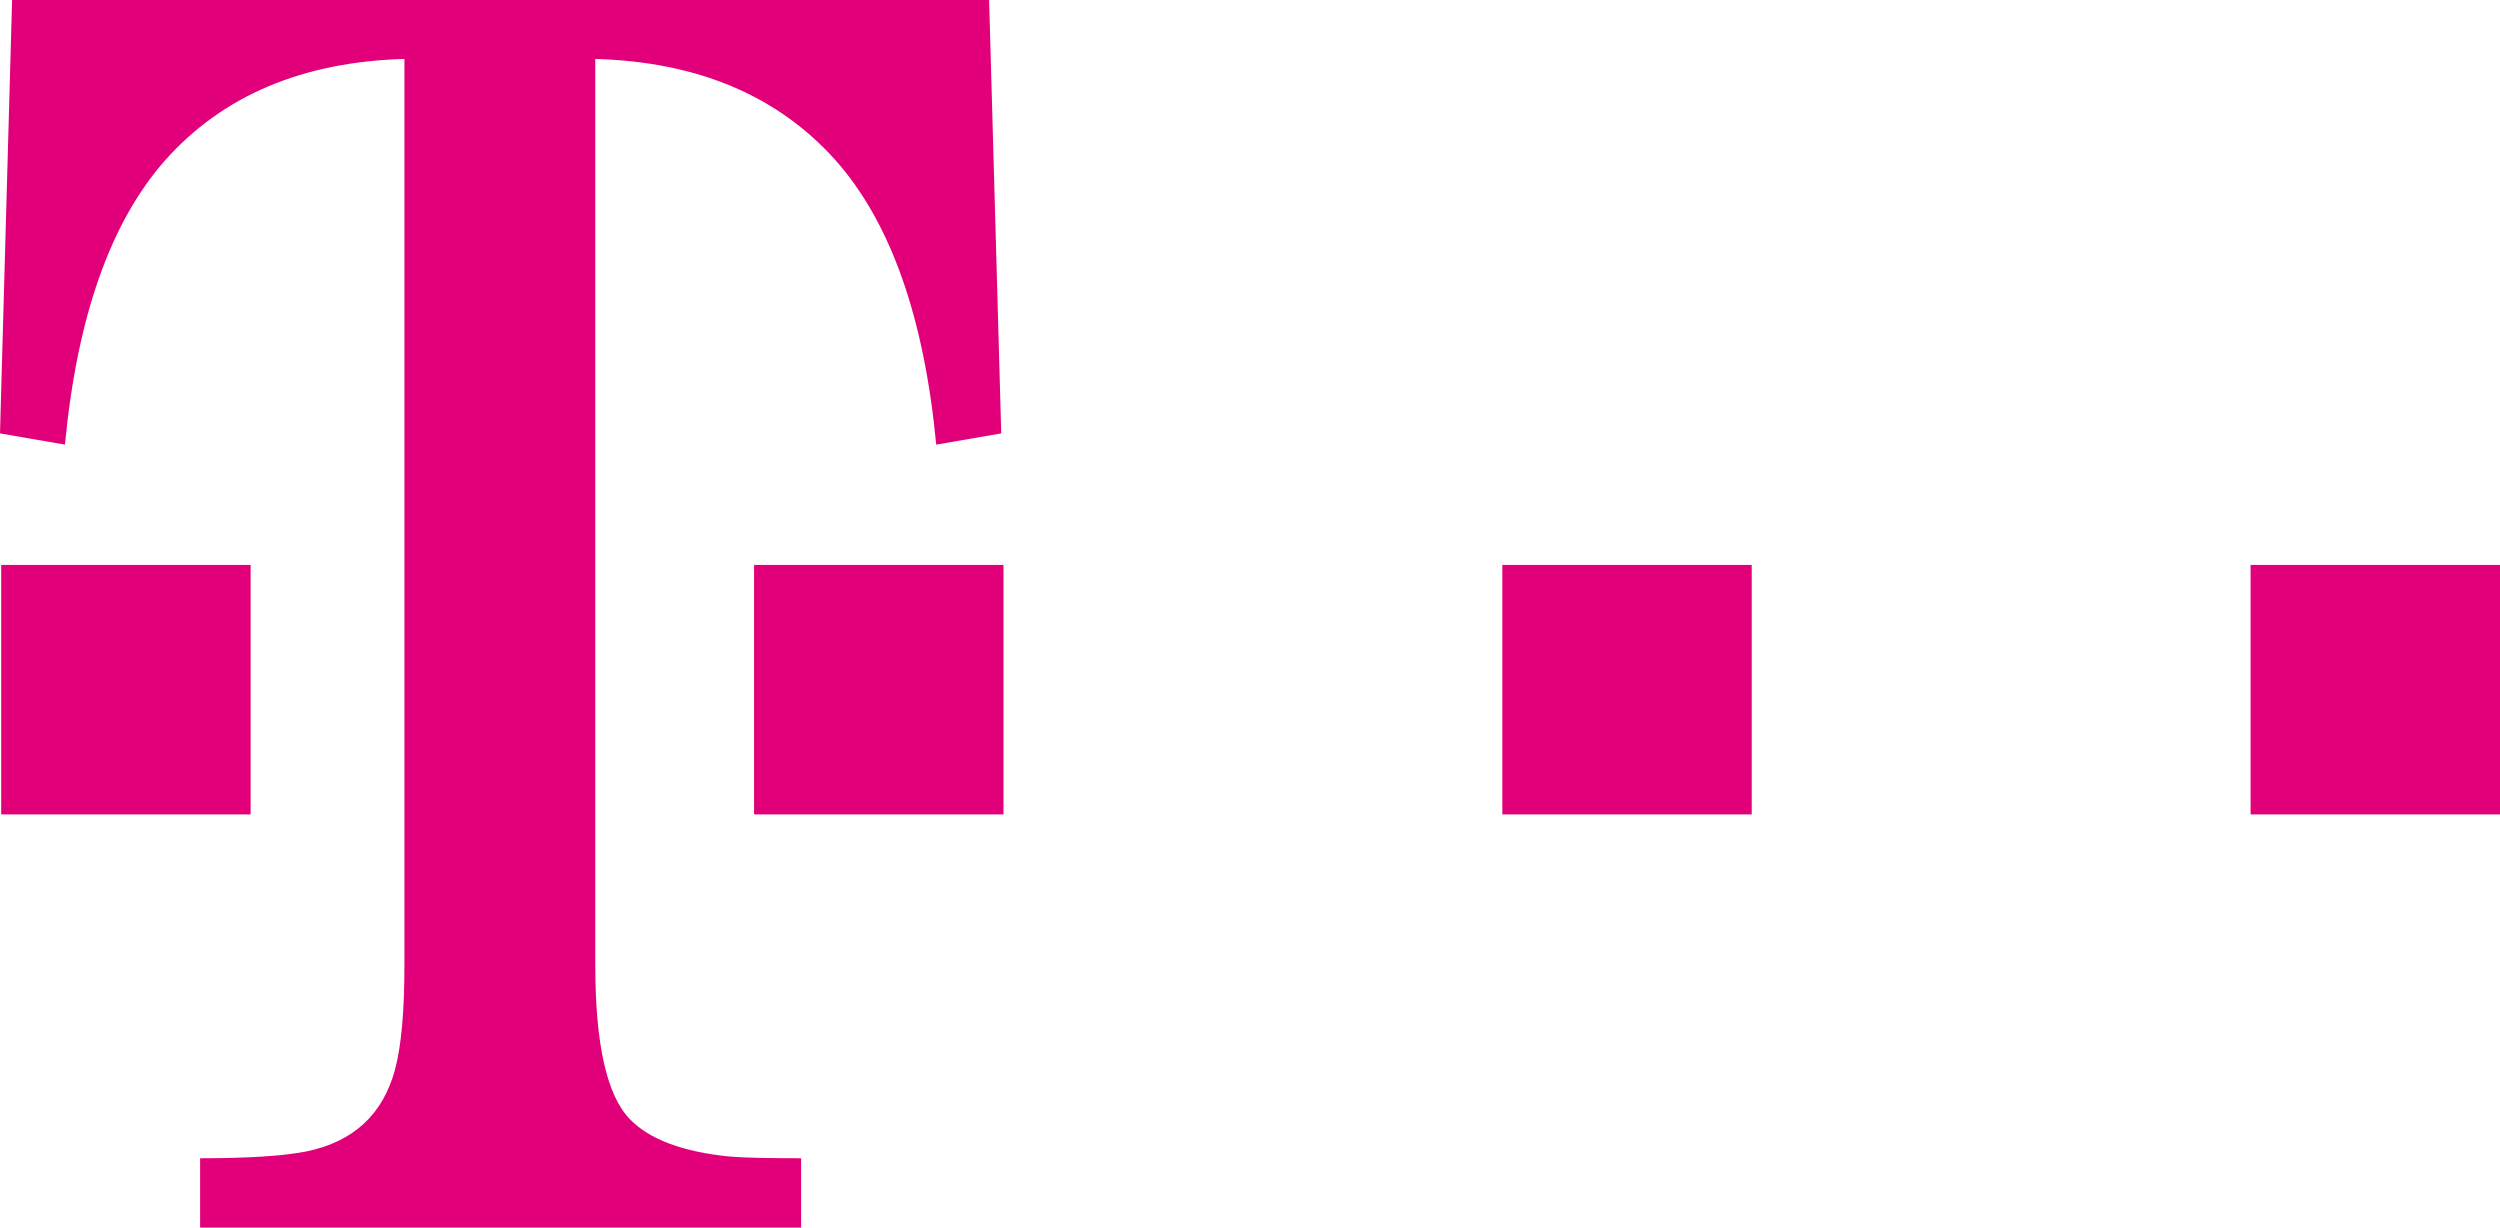
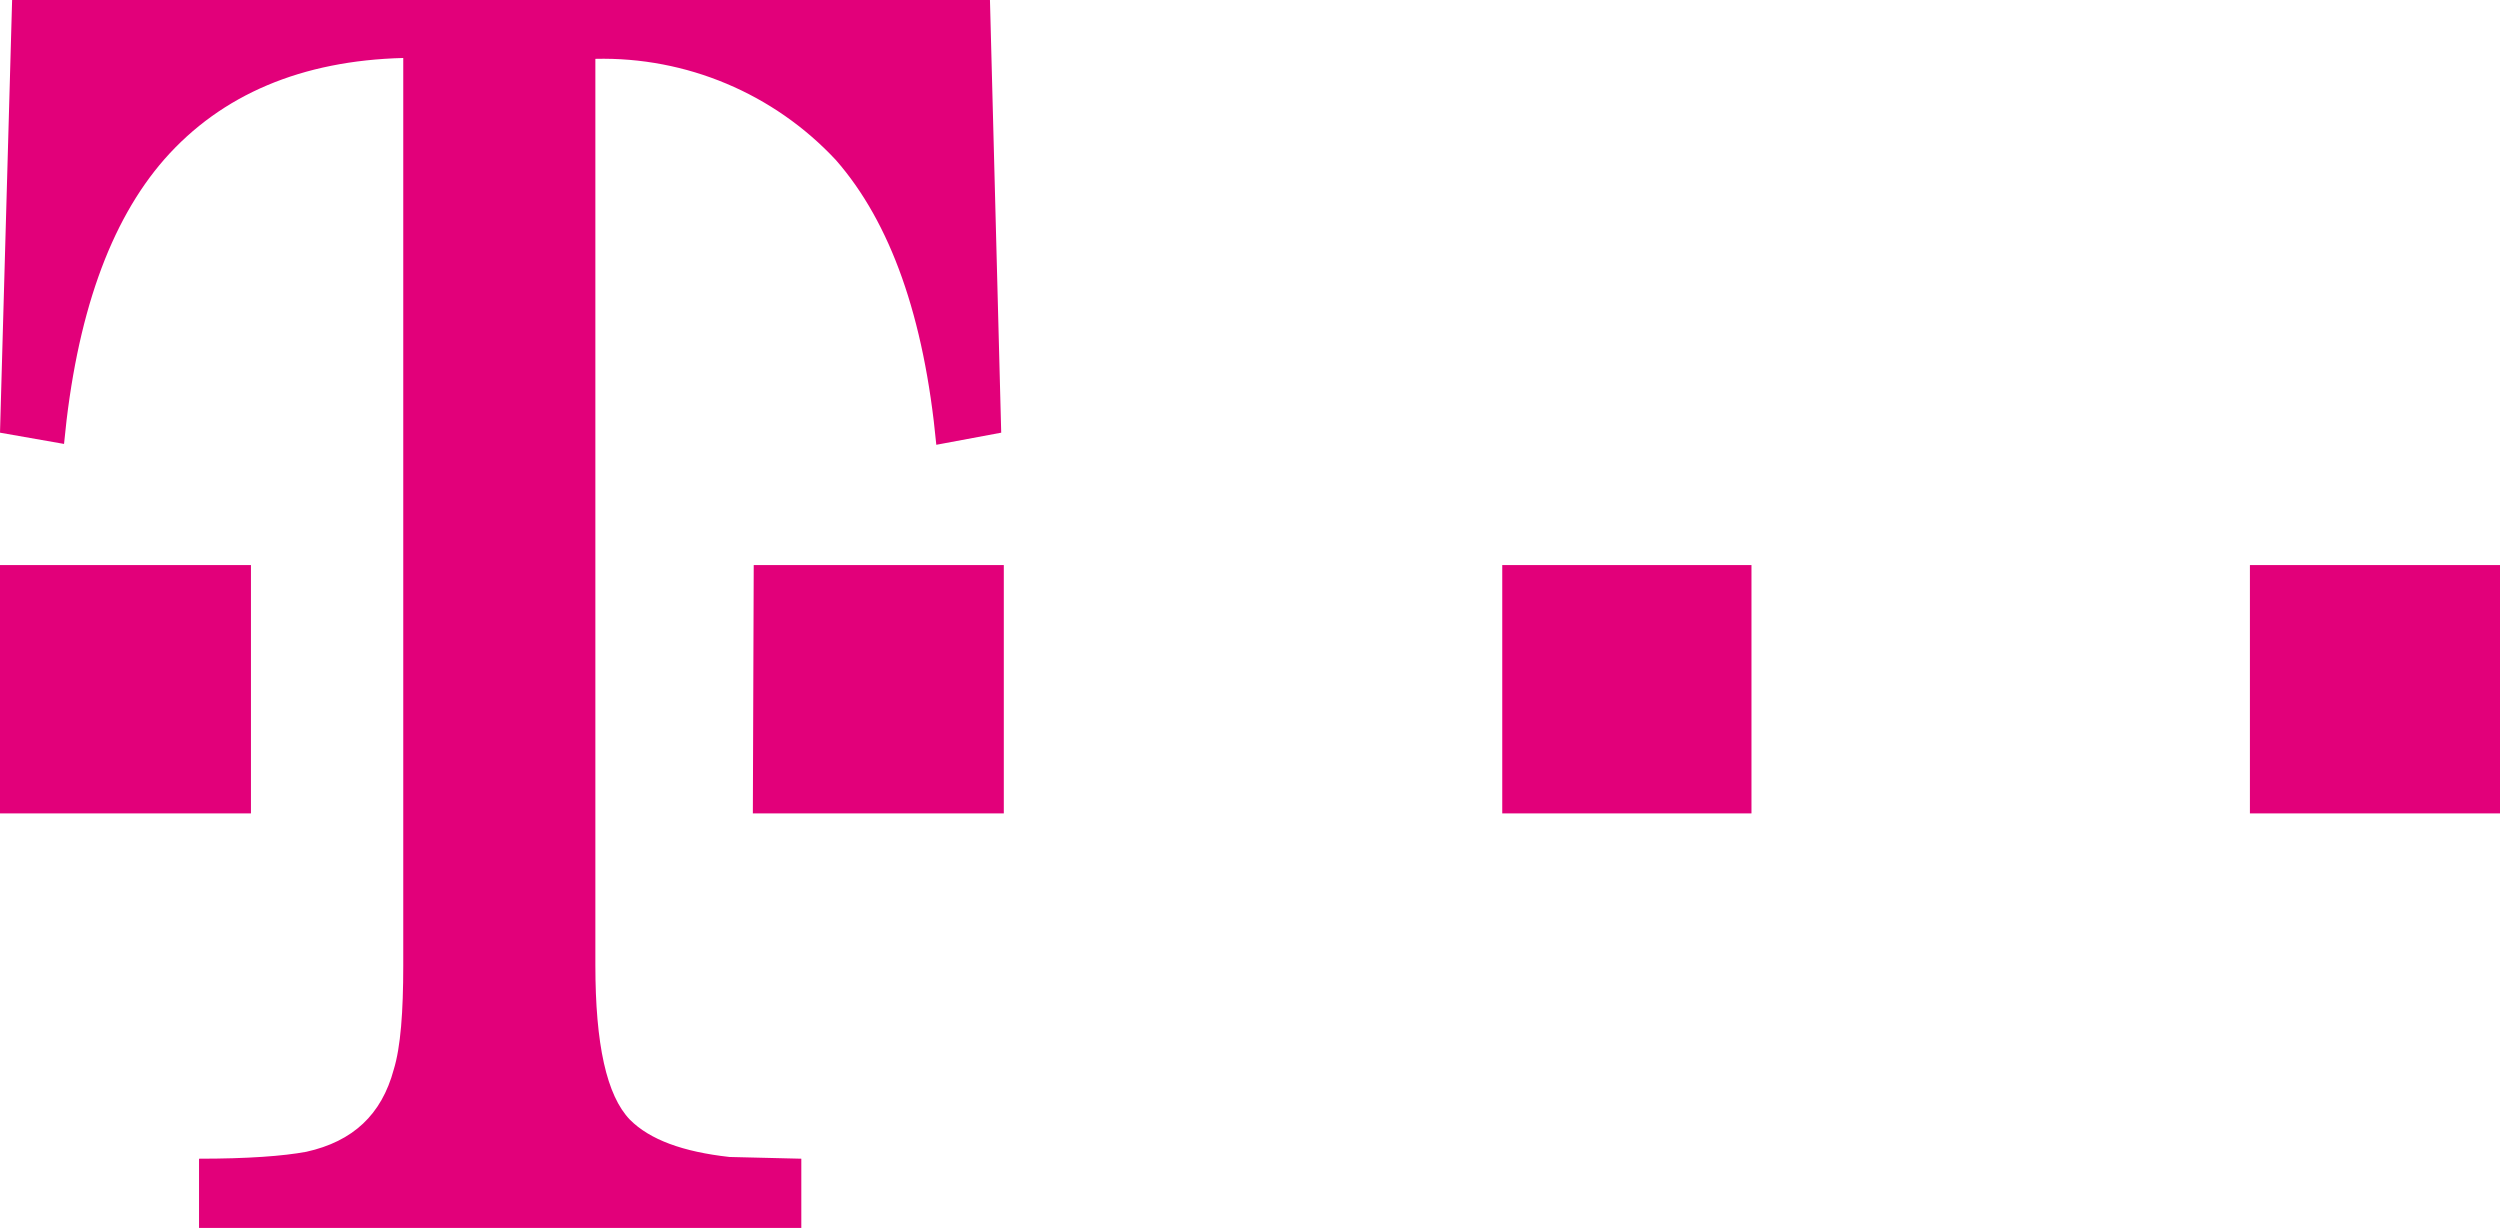
- <svg xmlns="http://www.w3.org/2000/svg" version="1.1" width="288.909" height="141.864" id="svg3362">
-   <defs id="defs3364" />
-   <g transform="translate(-449.8864,-505.4658)" id="layer1">
-     <path d="m 709.971,570.754 28.825,0 0,28.825 -28.825,0 z m -86.469,0 28.82,0 0,28.825 -28.82,0 z m -86.474,0 28.825,0 0,28.825 -28.825,0 z m -18.348,46.249 c 0,9.144 1.335,15.08 4.013,17.816 2.264,2.332 6.123,3.768 11.534,4.302 1.604,0.135 4.355,0.197 8.238,0.197 l 0,8.012 -69.453,0 0,-8.012 c 5.579,0 9.689,-0.265 12.348,-0.8 5.381,-1.132 8.773,-4.269 10.165,-9.409 0.727,-2.664 1.098,-6.702 1.098,-12.107 l 0,-104.724 c -11.784,0.333 -21.001,4.235 -27.654,11.712 -6.321,7.154 -10.175,18.105 -11.577,32.857 l -7.506,-1.296 1.397,-50.086 112.909,0 1.402,50.086 -7.516,1.296 C 556.682,542.095 552.794,531.144 546.449,523.99 539.762,516.513 530.502,512.611 518.679,512.278 l 0,104.724 z m -68.656,-46.249 28.825,0 0,28.825 -28.825,0 z" id="path108" style="fill:#e2007a;fill-opacity:1;fill-rule:nonzero;stroke:none" />
-   </g>
+ <svg xmlns="http://www.w3.org/2000/svg" viewBox="0 0 288.9 141.9">
+   <path fill="#e2007a" d="M260 65.3h29V94h-29zm-86.4 0h28.8V94h-28.8zm-86.5 0H116V94H87zm-18.3 46.2c0 9.2 1.3 15.1 4 17.9 2.3 2.3 6.1 3.7 11.5 4.3l8.3.2v8H23v-8c5.6 0 9.7-.3 12.4-.8 5.4-1.2 8.7-4.3 10.1-9.5.8-2.6 1.1-6.7 1.1-12V6.7c-11.7.3-21 4.2-27.6 11.7-6.3 7.2-10.2 18.1-11.6 32.9L0 50 1.4 0h113l1.3 50-7.5 1.4c-1.4-14.8-5.3-25.7-11.6-32.9A36.8 36.8 0 0068.8 6.8v104.7zM0 65.3H29V94H0z" />
</svg>
